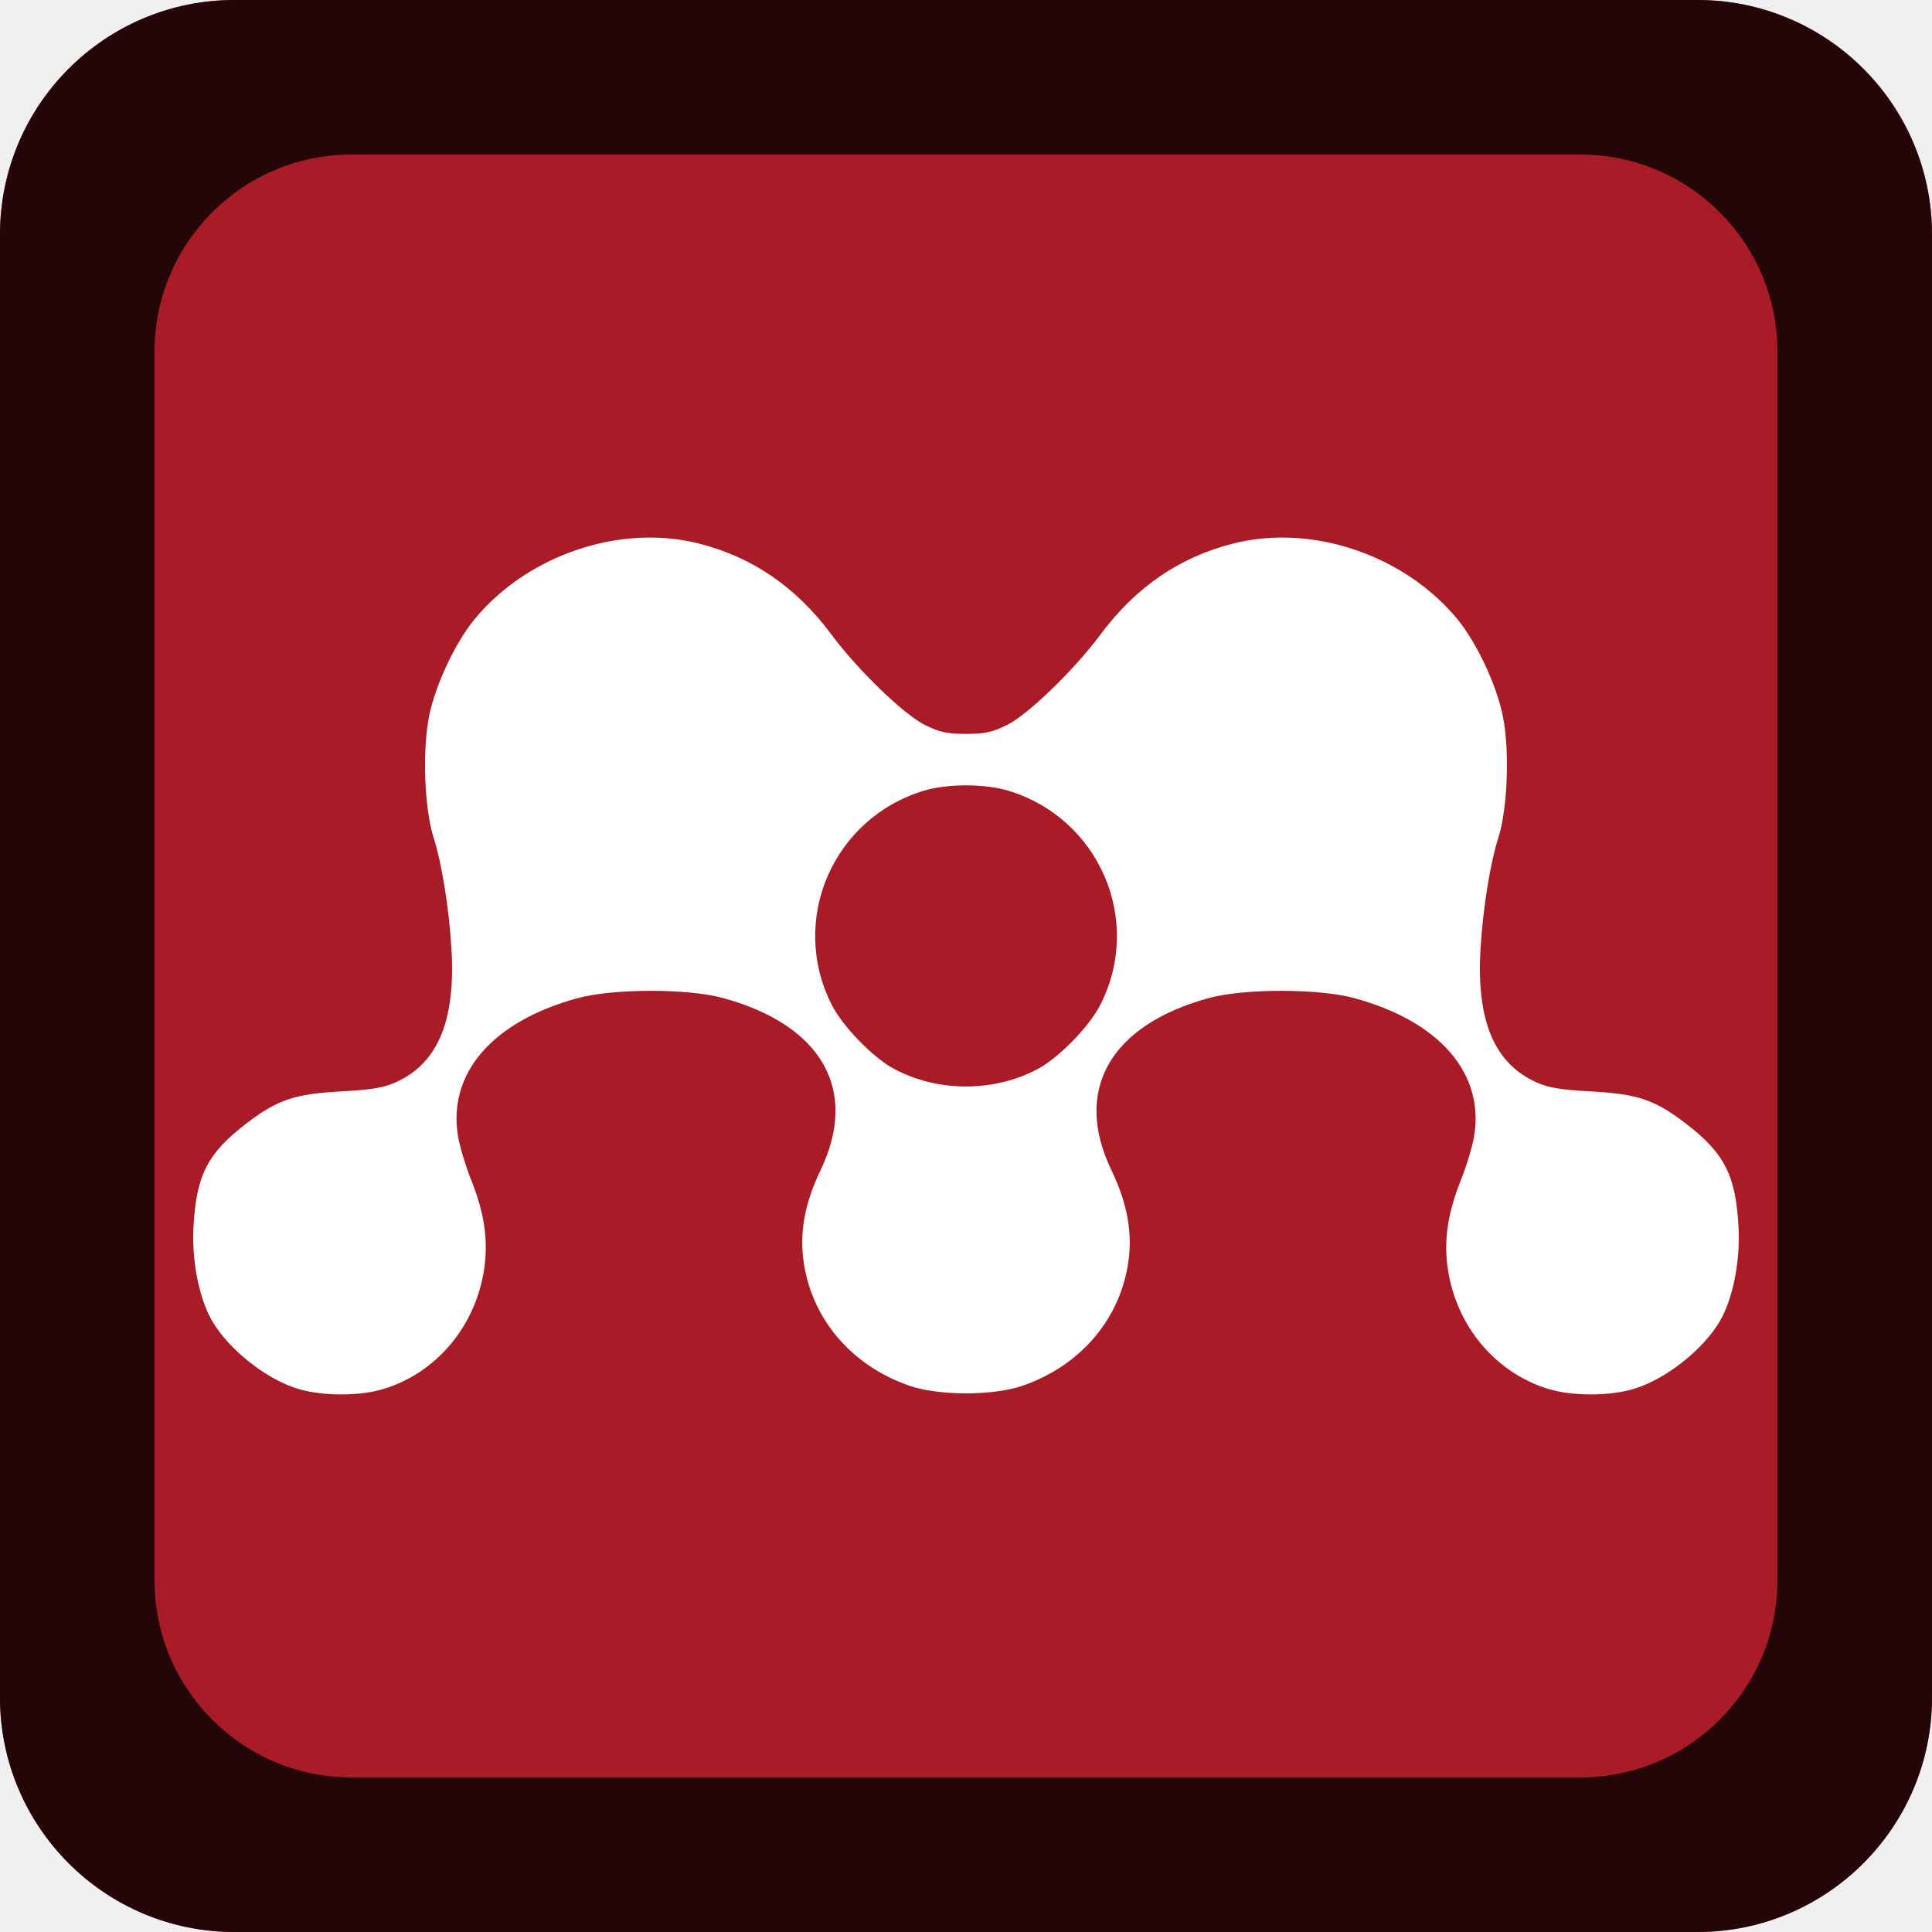
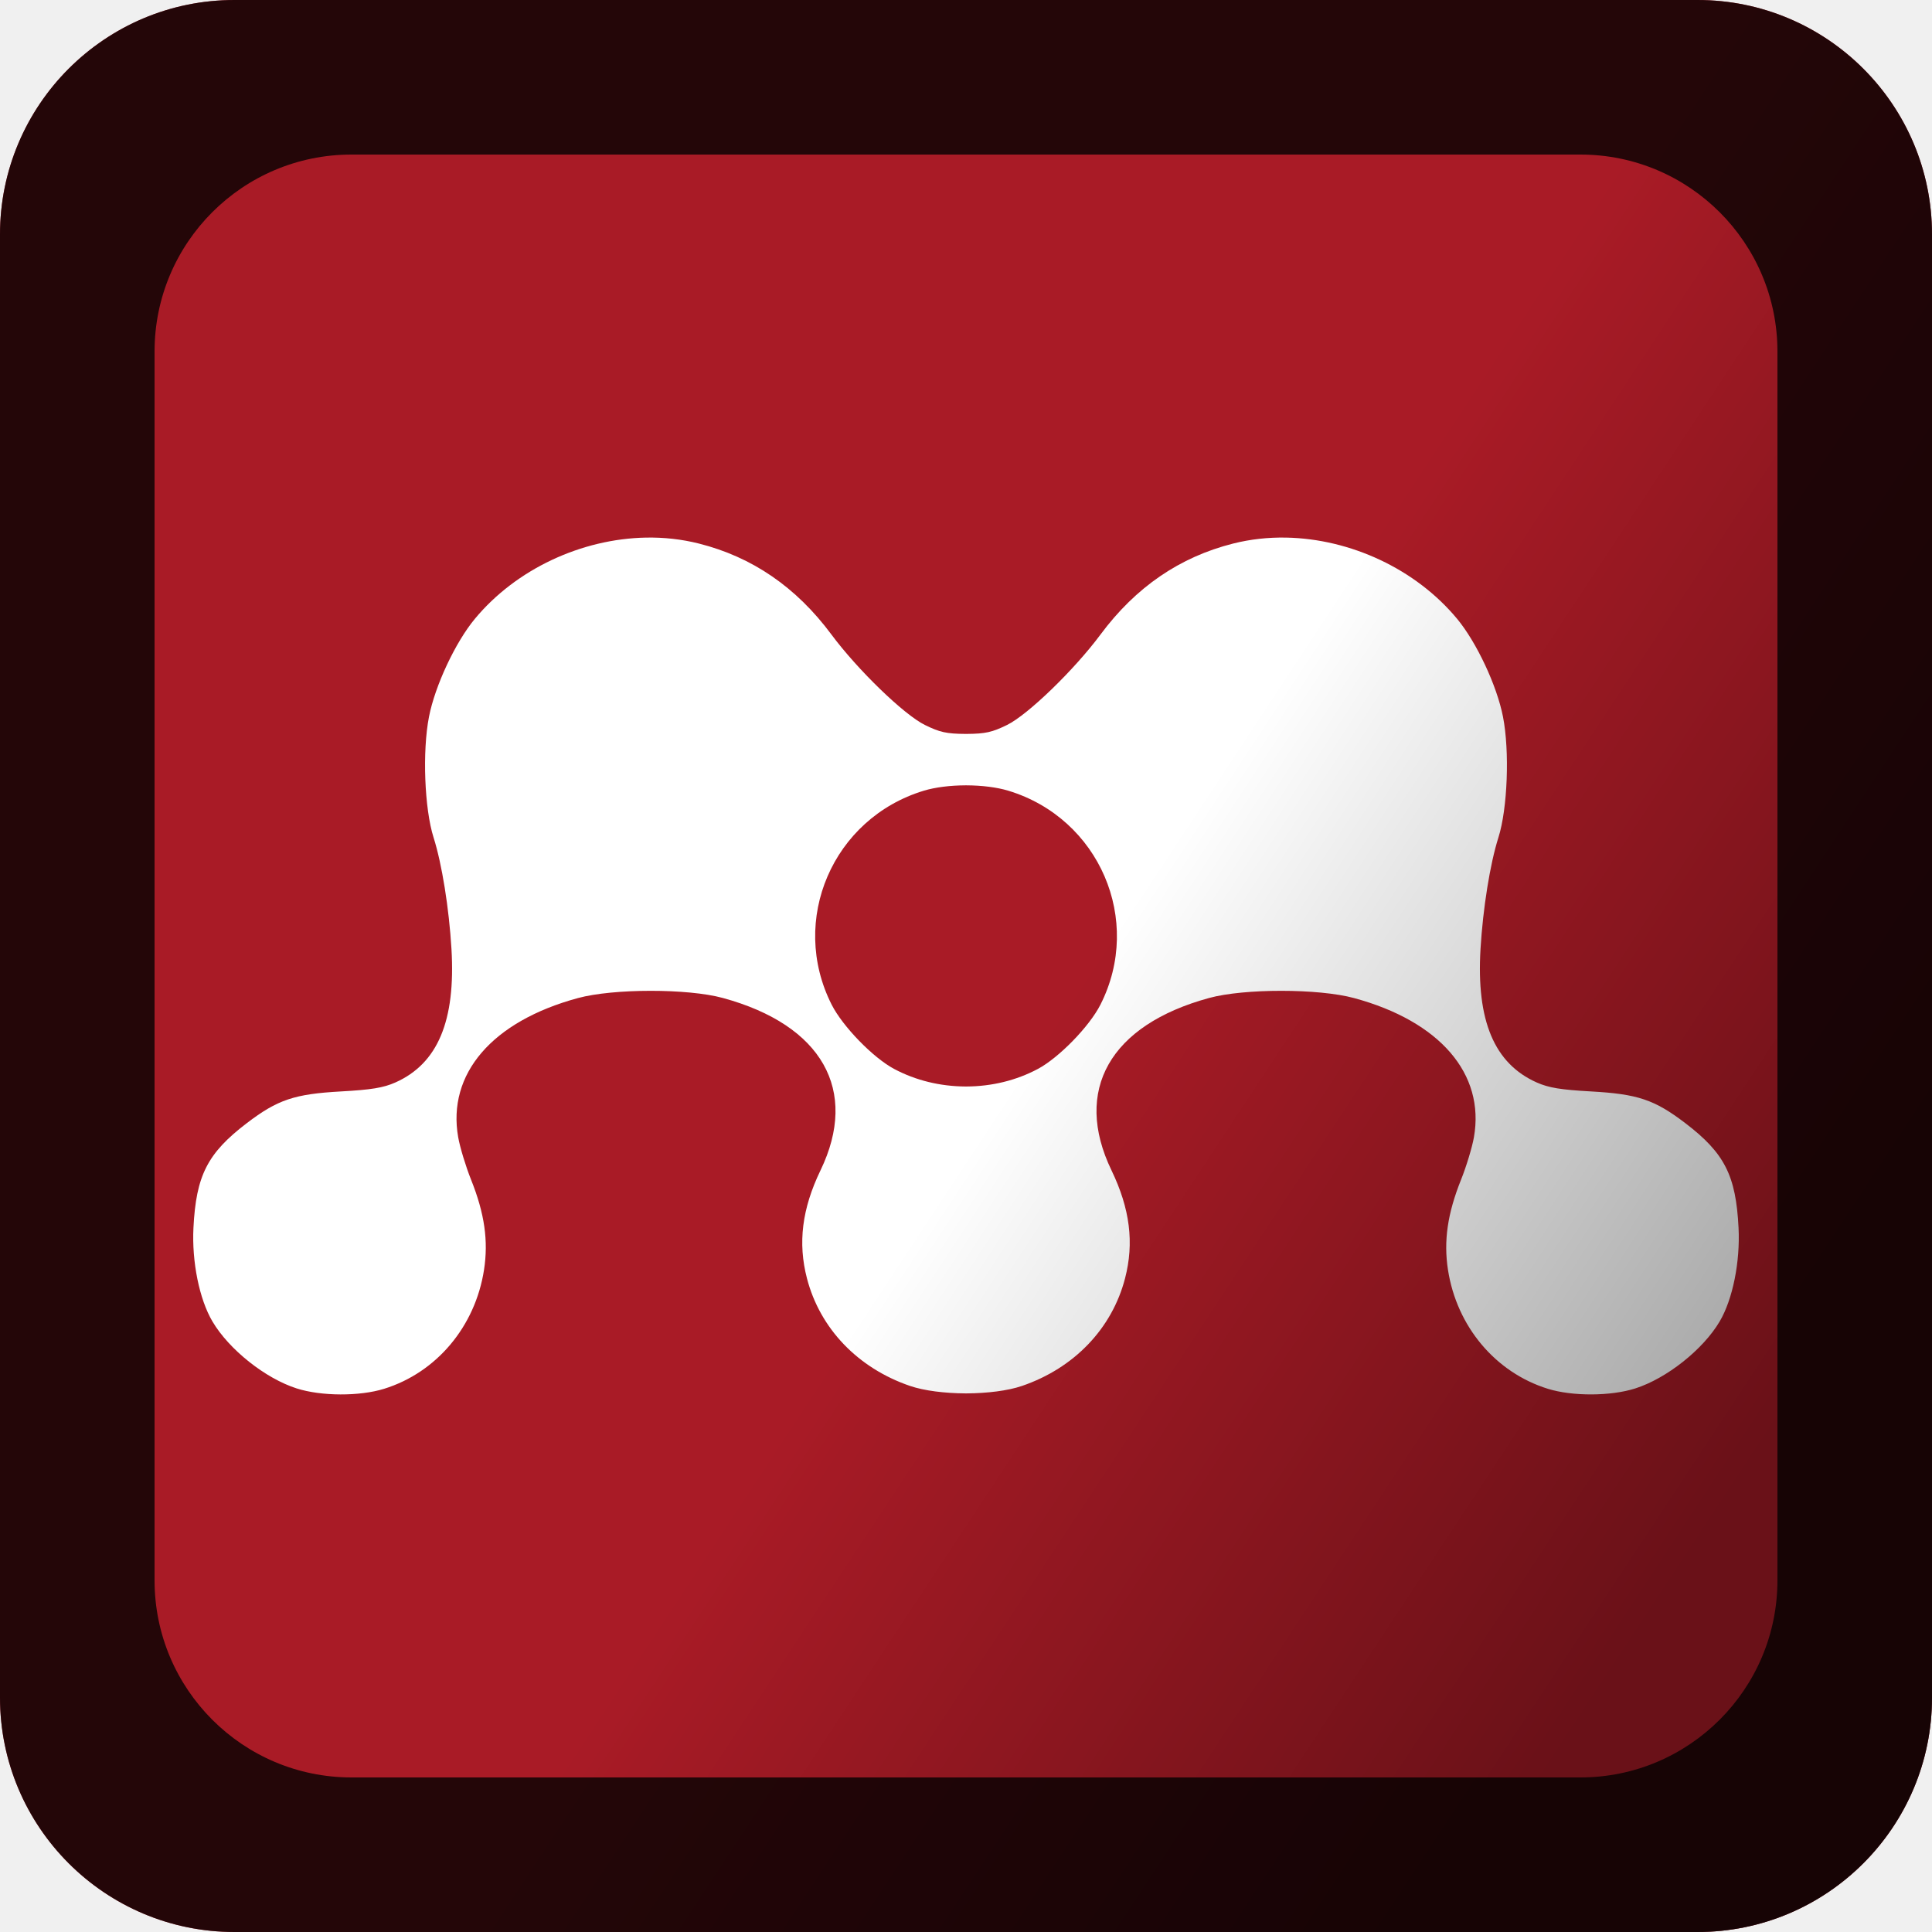
- <svg xmlns="http://www.w3.org/2000/svg" width="100" height="100" id="svg3932" version="1.1">
-   <defs id="defs11" />
+ <svg xmlns="http://www.w3.org/2000/svg" xmlns:xlink="http://www.w3.org/1999/xlink" width="100" height="100" id="svg3932" version="1.1">
+   <defs id="defs11">
+     <linearGradient y2="796.648" x2="334.286" y1="1009.505" x1="644.286" gradientTransform="matrix(0.1428571,0,0,0.2,0,-110.4725)" gradientUnits="userSpaceOnUse" id="linearGradient3058" xlink:href="#linearGradient5322-1" />
+     <linearGradient id="linearGradient5322-1">
+       <stop style="stop-color:#000000;stop-opacity:0.374;" offset="0" id="stop5324-6" />
+       <stop style="stop-color:#000000;stop-opacity:0;" offset="1" id="stop5326-3" />
+     </linearGradient>
+     <linearGradient y2="796.648" x2="334.286" y1="1009.505" x1="644.286" gradientTransform="matrix(0.1428571,0,0,0.2,0,-110.4725)" gradientUnits="userSpaceOnUse" id="linearGradient3033" xlink:href="#linearGradient5322-1" />
+     <linearGradient xlink:href="#linearGradient5322" id="linearGradient3799" x1="-72.771" y1="98.26" x2="-108.532" y2="74.678" gradientUnits="userSpaceOnUse" gradientTransform="translate(157.2564,-12.92373)" />
+     <linearGradient id="linearGradient5322">
+       <stop style="stop-color:#000000;stop-opacity:0.374;" offset="0" id="stop5324" />
+       <stop style="stop-color:#000000;stop-opacity:0;" offset="1" id="stop5326" />
+     </linearGradient>
+     <linearGradient y2="74.678" x2="-108.532" y1="98.26" x1="-72.771" gradientTransform="translate(157.2564,-12.92373)" gradientUnits="userSpaceOnUse" id="linearGradient3850" xlink:href="#linearGradient5322" />
+   </defs>
  <path style="fill:#a91b26;fill-opacity:1;display:inline" d="M 12.137,0 C 5.435,0 -1.9800193e-5,5.435 2.9980709e-7,12.137 l 0,75.725 C 2.9980709e-7,94.565 5.435,100 12.137,100 l 75.725,0 C 94.565,100 100,94.565 100,87.862 L 100,12.137 C 100,5.435 94.565,0 87.863,0 L 12.137,0 z" id="path2987" />
  <path style="fill:#ffffff;fill-opacity:1;display:inline" d="m 33.43,27.826 c -3.318,0.064 -6.706,1.617 -8.853,4.207 -1.007,1.214 -2.058,3.456 -2.372,5.063 -0.35,1.791 -0.236,4.767 0.237,6.255 0.433,1.363 0.801,3.668 0.926,5.769 0.221,3.716 -0.707,5.932 -2.905,6.909 -0.62,0.276 -1.257,0.377 -2.806,0.463 -2.417,0.133 -3.287,0.425 -4.884,1.643 -2.037,1.554 -2.624,2.711 -2.76,5.416 -0.089,1.761 0.306,3.702 0.984,4.849 0.86,1.455 2.736,2.946 4.363,3.466 1.266,0.404 3.249,0.415 4.525,0.017 2.713,-0.844 4.712,-3.224 5.167,-6.151 0.233,-1.499 0.032,-2.92 -0.671,-4.675 -0.27,-0.675 -0.572,-1.664 -0.665,-2.193 -0.579,-3.285 1.759,-6.002 6.197,-7.204 1.837,-0.498 5.68,-0.501 7.499,-0.006 5.14,1.399 7.055,4.781 5.057,8.923 -0.959,1.989 -1.179,3.758 -0.7,5.596 0.675,2.593 2.633,4.638 5.329,5.561 0.74,0.253 1.804,0.381 2.876,0.388 0.017,-6e-5 0.035,1.1e-4 0.052,0 1.072,-0.007 2.136,-0.134 2.876,-0.388 2.697,-0.923 4.654,-2.967 5.329,-5.561 0.479,-1.838 0.259,-3.607 -0.7,-5.596 -1.998,-4.142 -0.083,-7.524 5.057,-8.923 1.82,-0.495 5.662,-0.492 7.499,0.006 4.438,1.202 6.782,3.919 6.203,7.204 -0.093,0.529 -0.395,1.518 -0.665,2.193 -0.703,1.755 -0.91,3.177 -0.677,4.675 0.455,2.927 2.454,5.307 5.167,6.151 1.276,0.397 3.259,0.387 4.525,-0.017 1.627,-0.52 3.509,-2.011 4.369,-3.466 0.678,-1.147 1.067,-3.089 0.978,-4.849 -0.136,-2.705 -0.718,-3.862 -2.754,-5.416 -1.597,-1.219 -2.472,-1.51 -4.89,-1.643 -1.55,-0.086 -2.181,-0.187 -2.801,-0.463 -2.198,-0.977 -3.131,-3.193 -2.911,-6.909 0.125,-2.101 0.493,-4.406 0.926,-5.769 0.473,-1.488 0.588,-4.464 0.237,-6.255 -0.314,-1.607 -1.366,-3.849 -2.372,-5.063 -2.147,-2.589 -5.529,-4.143 -8.848,-4.207 -0.929,-0.018 -1.853,0.083 -2.743,0.307 -2.767,0.697 -5.046,2.256 -6.869,4.71 -1.357,1.827 -3.754,4.149 -4.838,4.681 -0.766,0.376 -1.113,0.457 -2.1,0.463 -0.018,-6e-5 -0.034,1e-4 -0.052,0 -0.987,-0.006 -1.334,-0.087 -2.1,-0.463 -1.083,-0.532 -3.481,-2.854 -4.838,-4.681 -1.822,-2.454 -4.096,-4.013 -6.863,-4.71 -0.889,-0.224 -1.814,-0.325 -2.743,-0.307 z m 16.544,12.823 c 0.017,-1e-5 0.035,-8e-5 0.052,0 0.792,0.004 1.572,0.098 2.164,0.278 4.715,1.432 6.983,6.705 4.768,11.075 -0.572,1.129 -2.148,2.745 -3.24,3.327 -1.12,0.596 -2.387,0.902 -3.692,0.908 -0.017,10e-6 -0.035,8e-5 -0.052,0 -1.305,-0.007 -2.571,-0.312 -3.692,-0.908 -1.093,-0.582 -2.663,-2.198 -3.235,-3.327 -2.215,-4.371 0.053,-9.643 4.768,-11.075 0.592,-0.18 1.366,-0.274 2.158,-0.278 z" id="path2985" />
  <path style="fill:#000000;fill-opacity:0.784;display:inline" d="M 12.137,0 C 5.435,0 -2.0000166e-5,5.435 0,12.137 l 0,75.725 C 0,94.565 5.435,100 12.137,100 l 75.725,0 C 94.565,100 100,94.565 100,87.862 l 0,-75.725 C 100,5.435 94.565,0 87.862,0 L 12.137,0 z M 18.194,8 81.8,8 C 87.43,8 92,12.564 92,18.194 L 92,81.8 C 92,87.43 87.43,92 81.8,92 L 18.194,92 C 12.564,92 8,87.43 8,81.8 L 8,18.194 C 8,12.564 12.564,8 18.194,8 z" id="path7-8-6-9" />
+   <path style="fill:url(#linearGradient3850);fill-opacity:1;display:inline" d="M 12.137,0 C 5.435,0 -1.9999945e-5,5.435 0,12.137 L 0,87.863 C 0,94.565 5.435,100 12.137,100 l 75.725,0 C 94.565,100 100,94.565 100,87.863 L 100,12.137 C 100,5.435 94.565,0 87.862,0 z" id="path7-8-6-9-9" />
</svg>
